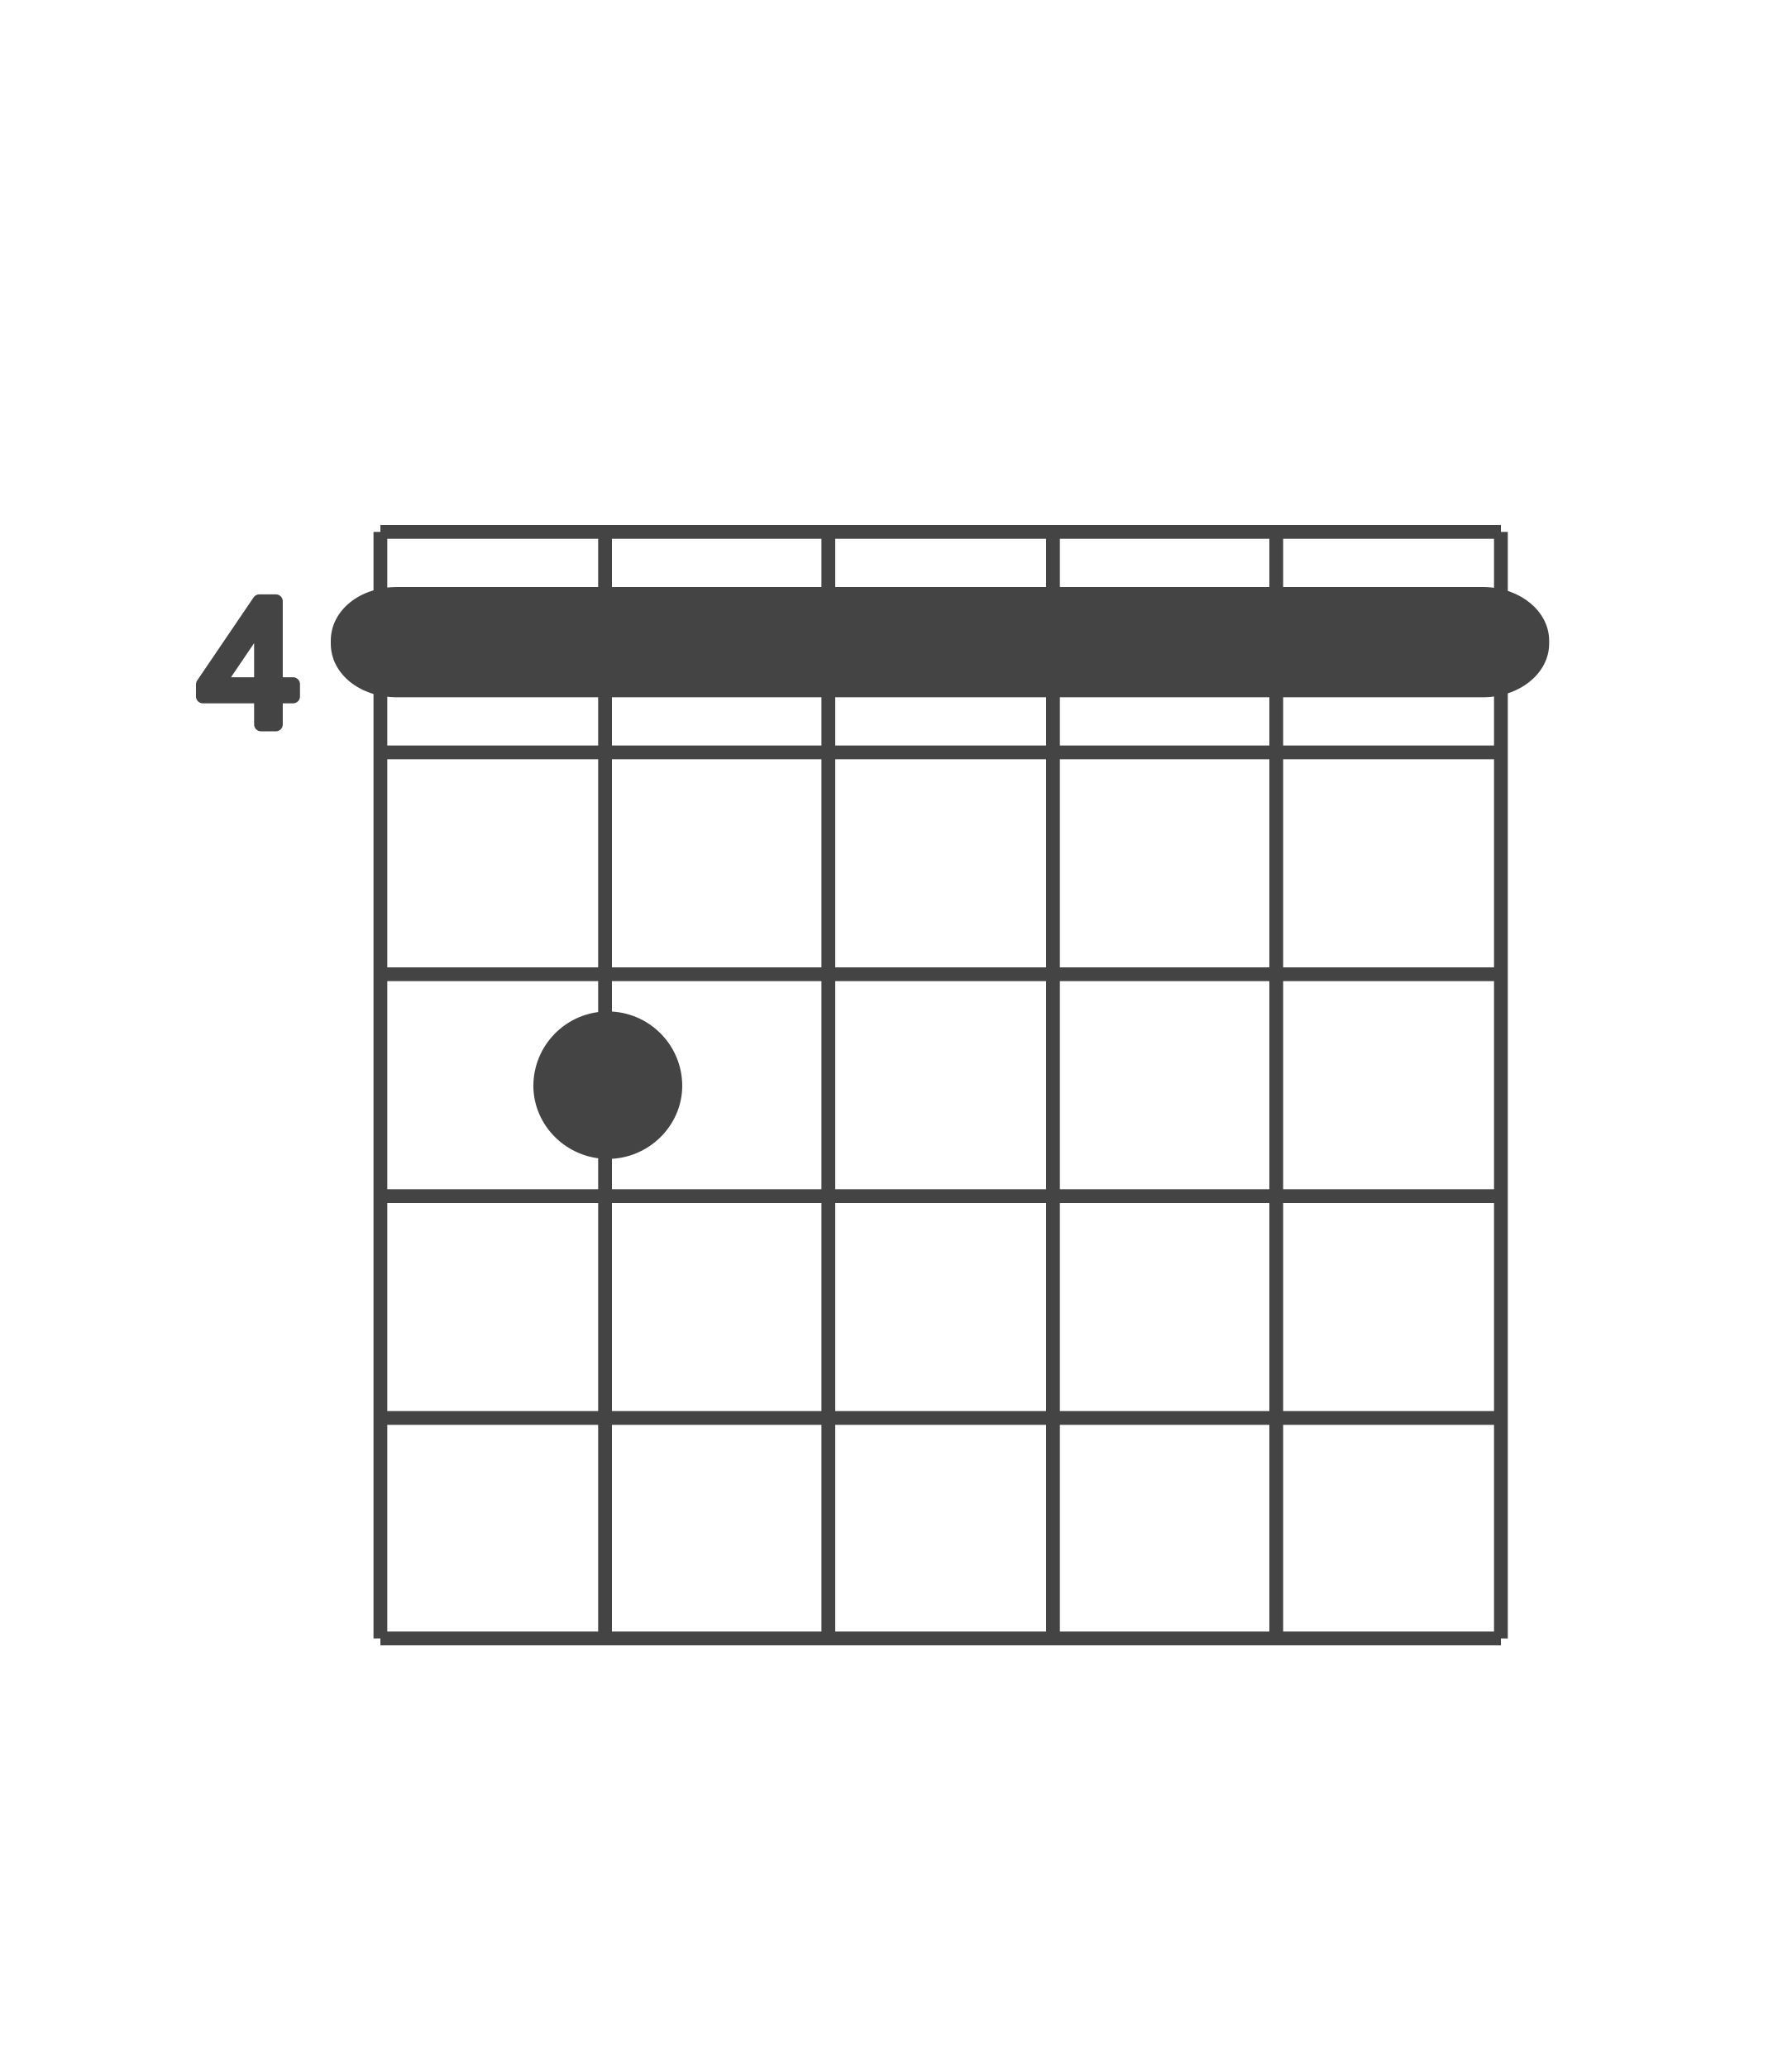
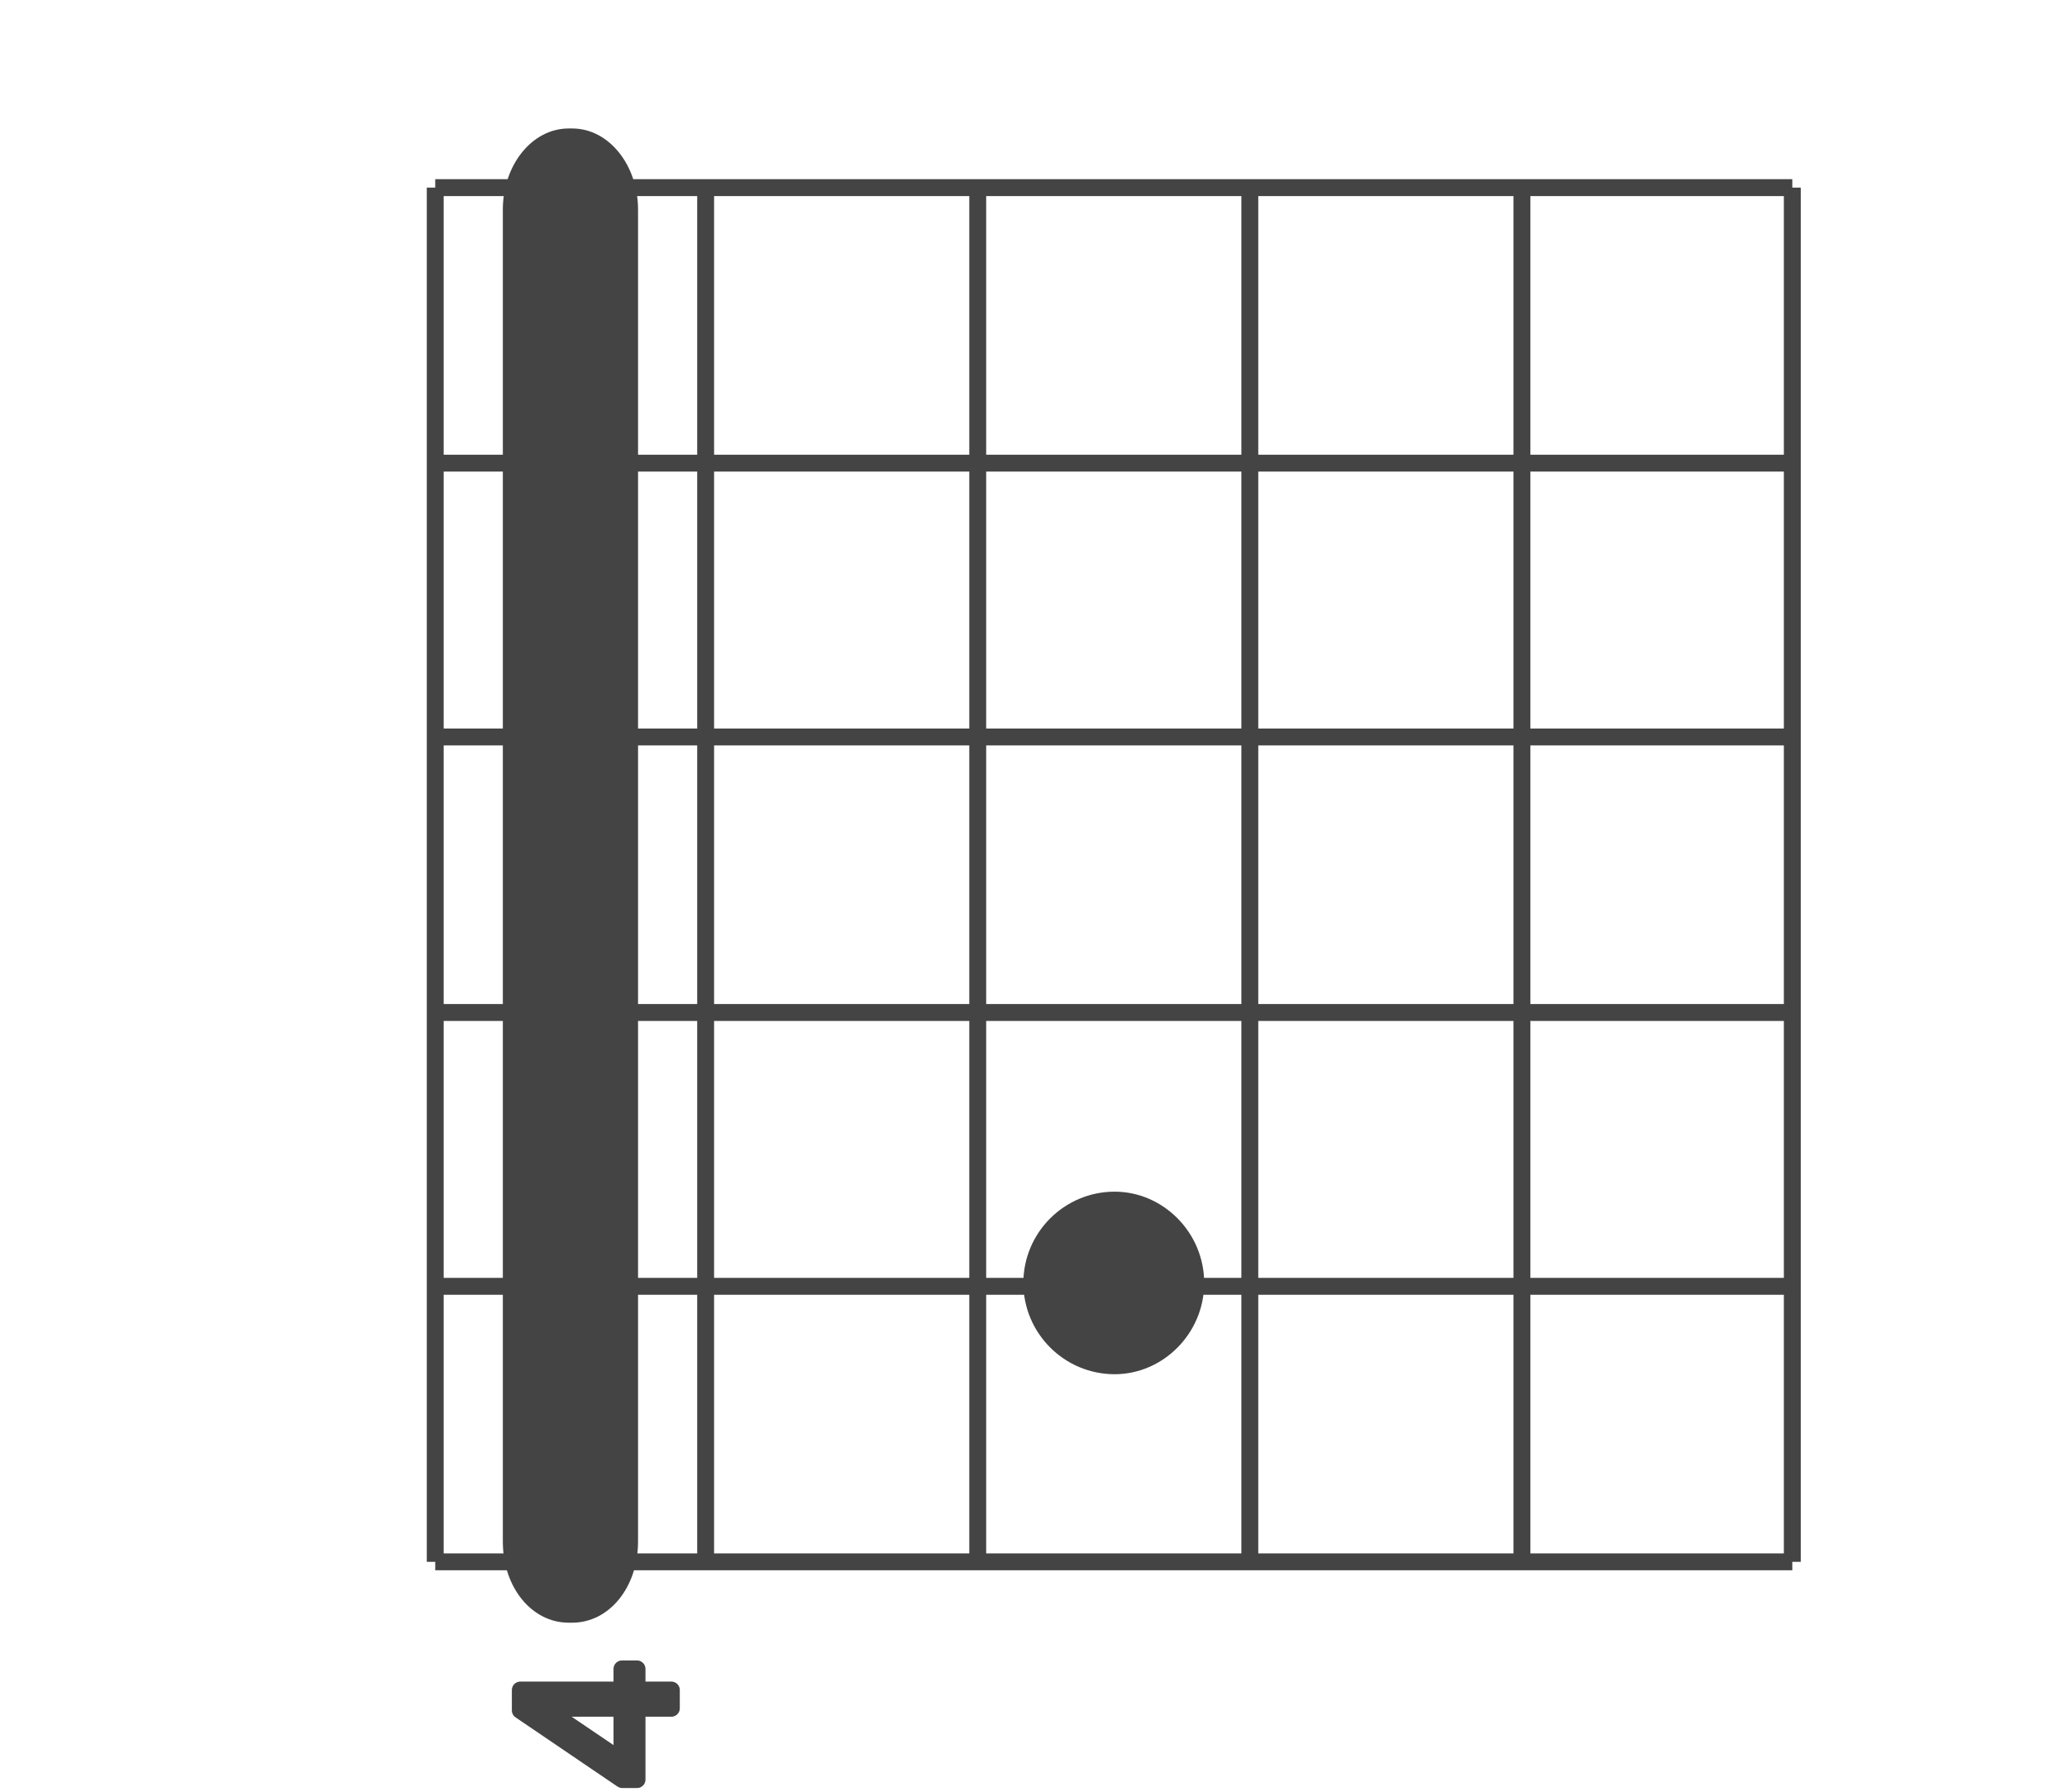
- <svg xmlns="http://www.w3.org/2000/svg" version="1.2" viewBox="0 0 130 150" width="130" height="150">
-   <style>tspan{white-space:pre}.a{font-size: 13px;fill: #444444;font-weight: 400;font-family: "LiberationSans", "Liberation Sans"}.b{stroke:#444}.c{fill:#444;stroke:#444}.d{fill:#444}</style>
-   <text style="transform:matrix(1,0,0,1,14.422,52.571);paint-order:stroke fill markers;stroke:#444;stroke-width: NaN;stroke-linejoin: round;">
-     <tspan x="0" y="0" class="a">4
+ <svg xmlns="http://www.w3.org/2000/svg" version="1.2" viewBox="12.0 20.0 104.0 106.0" width="150.0" height="130.0">
+   <g transform="rotate(-90, 65.0, 75.0)">
+     <style>tspan{white-space:pre}.a{font-size: 13px;fill: #444444;font-weight: 400;font-family: "LiberationSans", "Liberation Sans"}.b{stroke:#444}.c{fill:#444;stroke:#444}.d{fill:#444}</style>
+     <text style="transform:matrix(1,0,0,1,14.422,52.571);paint-order:stroke fill markers;stroke:#444;stroke-width: NaN;stroke-linejoin: round;">
+       <tspan x="0" y="0" class="a">4
</tspan>
-   </text>
-   <path class="b" d="m27.6 38.6v80.3" />
-   <path class="b" d="m43.9 38.6v80.3" />
-   <path class="b" d="m60.1 38.6v80.3" />
-   <path class="b" d="m76.4 38.6v80.3" />
-   <path class="b" d="m92.6 38.6v80.3" />
-   <path class="b" d="m108.9 38.6v80.3" />
-   <path class="b" d="m27.6 38.6h81.3" />
-   <path class="b" d="m27.6 54.6h81.3" />
-   <path class="b" d="m27.6 70.7h81.3" />
-   <path class="b" d="m27.6 86.8h81.3" />
-   <path class="b" d="m27.6 102.9h81.3" />
-   <path class="b" d="m27.6 118.9h81.3" />
-   <path class="c" d="m44.1 83.6c-2.7 0-4.9-2.2-4.9-4.8 0-2.7 2.2-4.9 4.9-4.9 2.7 0 4.9 2.2 4.9 4.9 0 2.6-2.2 4.8-4.9 4.8z" />
-   <path class="d" d="m28.8 42.6h78.8c2.6 0 4.8 1.7 4.8 3.9v0.2c0 2.2-2.2 3.9-4.8 3.9h-78.8c-2.7 0-4.8-1.7-4.8-3.9v-0.2c0-2.2 2.1-3.9 4.8-3.9z" />
+     </text>
+     <path class="b" d="m27.6 38.6v80.3" />
+     <path class="b" d="m43.9 38.6v80.3" />
+     <path class="b" d="m60.1 38.6v80.3" />
+     <path class="b" d="m76.4 38.6v80.3" />
+     <path class="b" d="m92.6 38.6v80.3" />
+     <path class="b" d="m108.9 38.6v80.3" />
+     <path class="b" d="m27.6 38.6h81.3" />
+     <path class="b" d="m27.6 54.6h81.3" />
+     <path class="b" d="m27.6 70.7h81.3" />
+     <path class="b" d="m27.6 86.8h81.3" />
+     <path class="b" d="m27.6 102.9h81.3" />
+     <path class="b" d="m27.6 118.9h81.3" />
+     <path class="c" d="m44.1 83.6c-2.7 0-4.9-2.2-4.9-4.8 0-2.7 2.2-4.9 4.9-4.9 2.7 0 4.9 2.2 4.9 4.9 0 2.6-2.2 4.8-4.9 4.8z" />
+     <path class="d" d="m28.8 42.6h78.8c2.6 0 4.8 1.7 4.8 3.9v0.2c0 2.2-2.2 3.9-4.8 3.9h-78.8c-2.7 0-4.8-1.7-4.8-3.9v-0.2c0-2.2 2.1-3.9 4.8-3.9z" />
+   </g>
</svg>
